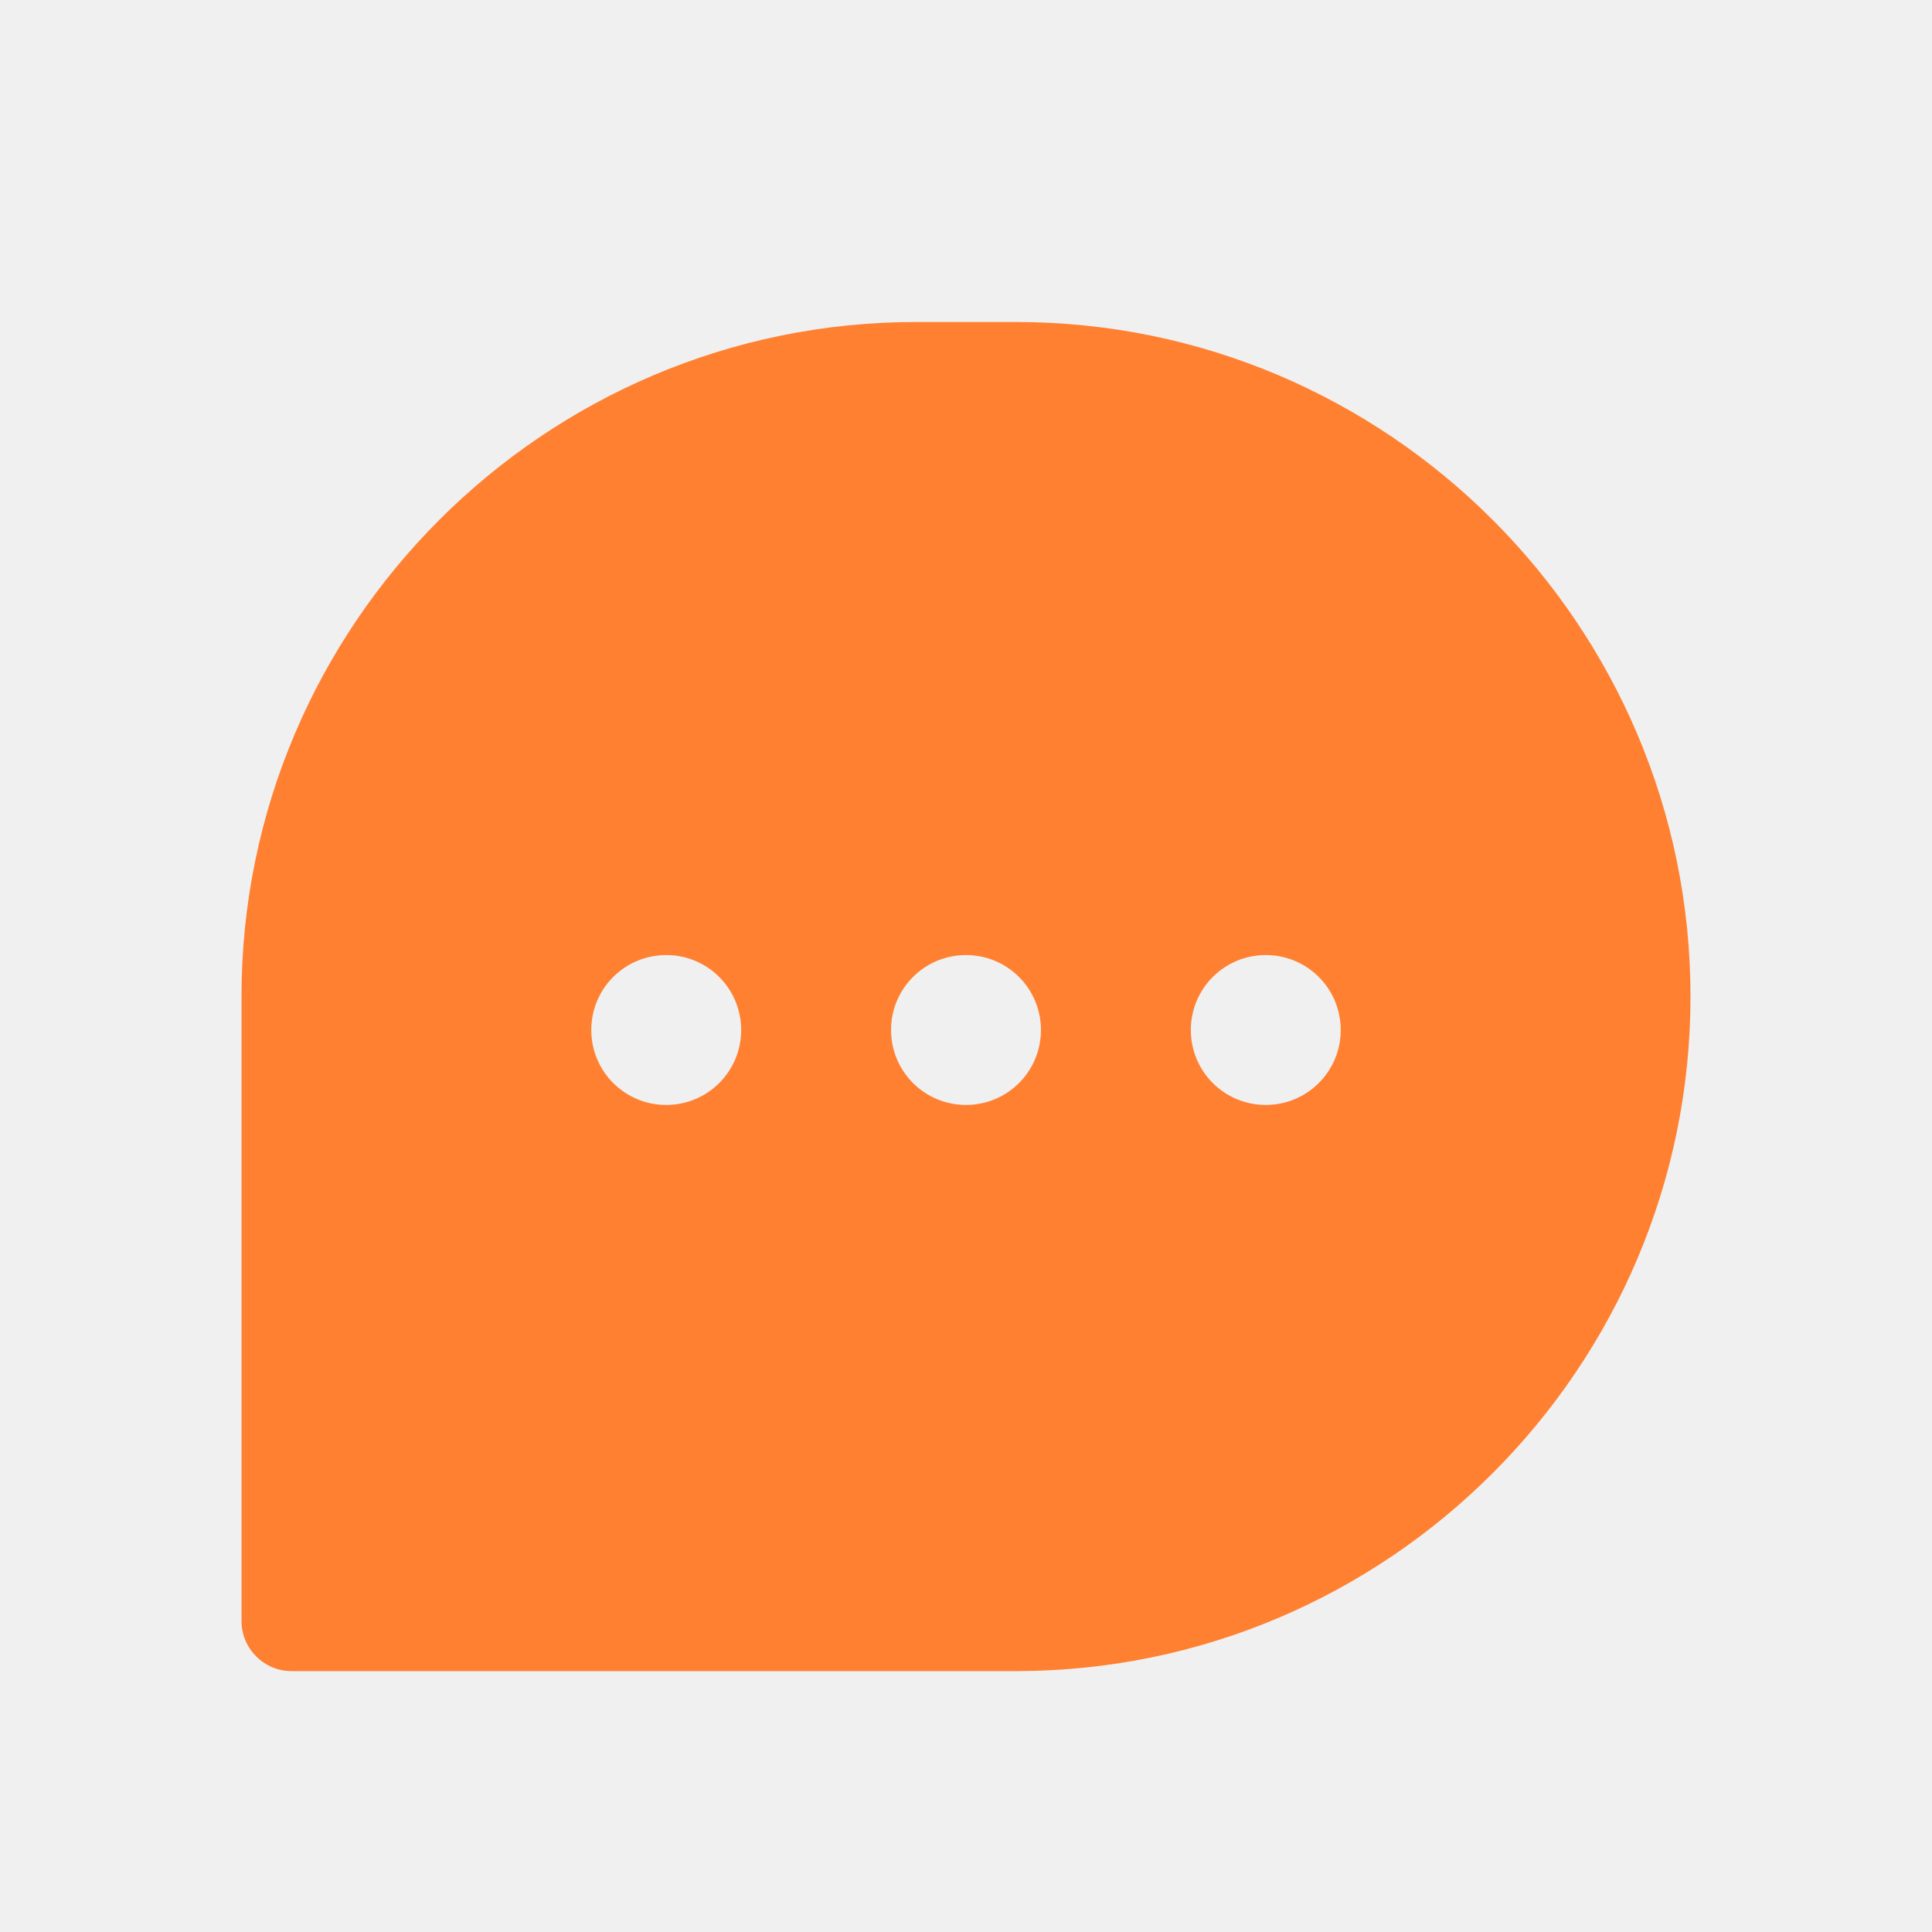
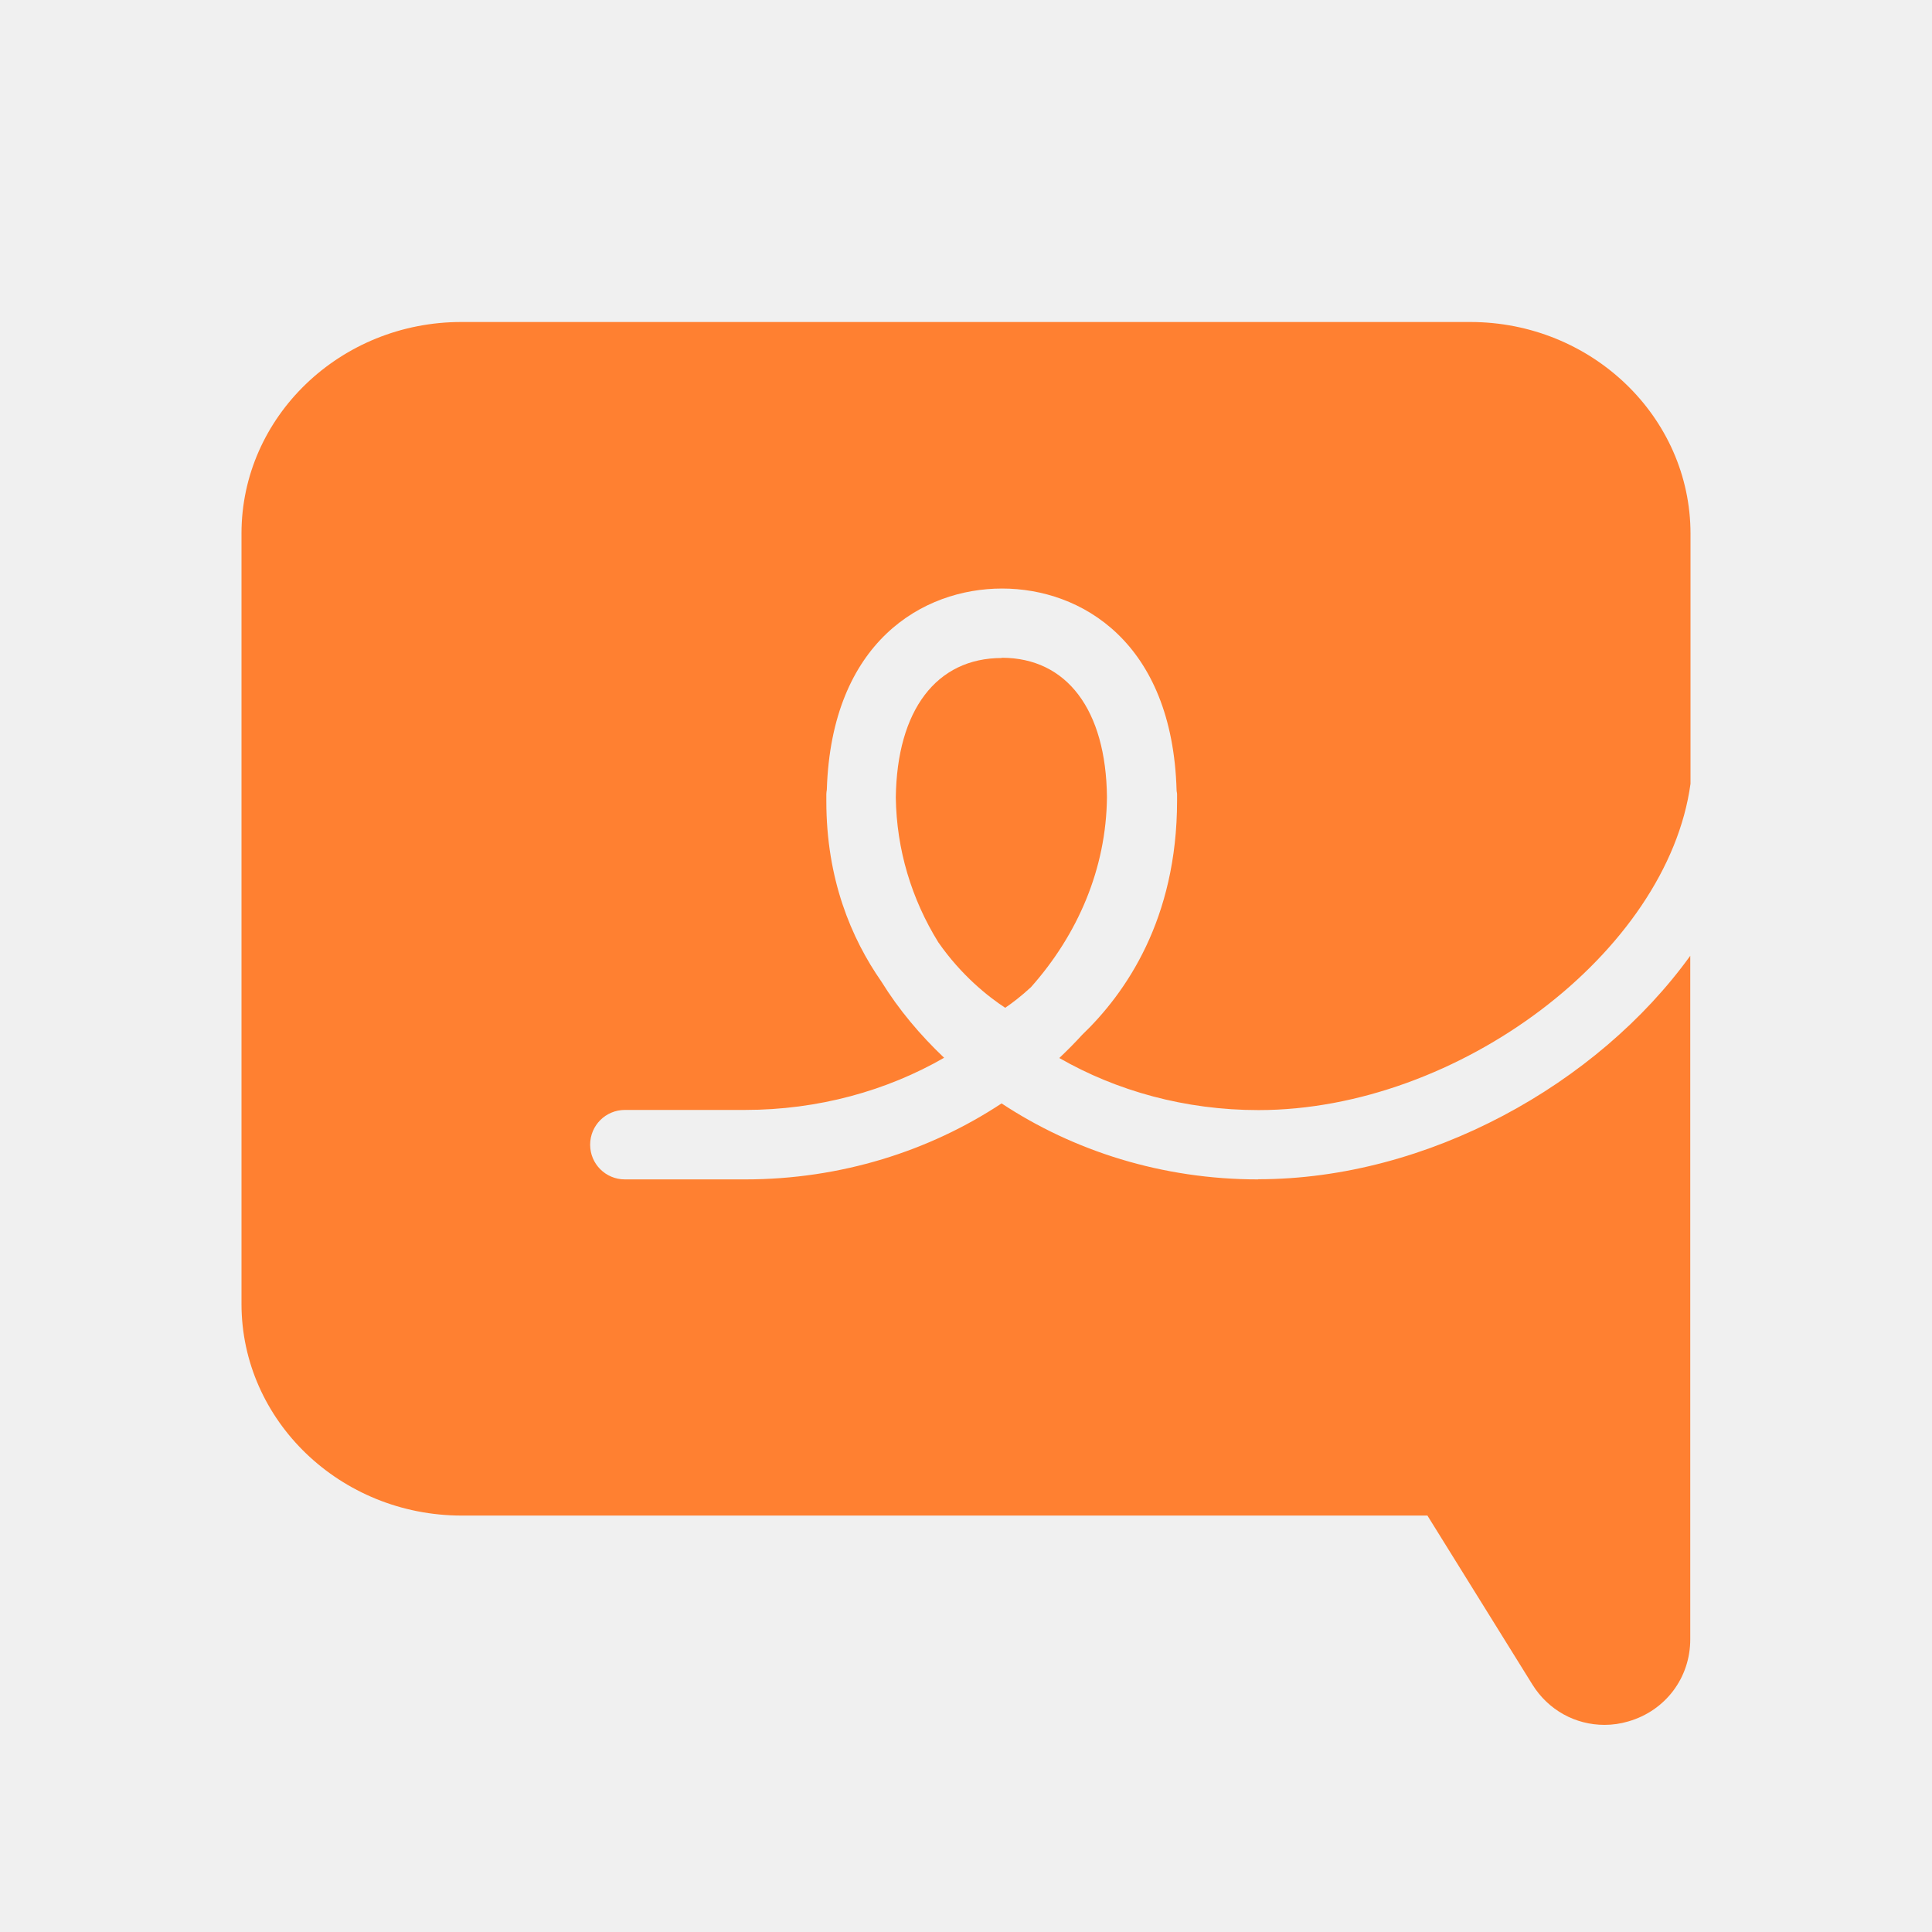
<svg xmlns="http://www.w3.org/2000/svg" width="24" height="24" viewBox="0 0 24 24" fill="none">
-   <g clip-path="url(#clip0_796_1361)">
-     <path d="M12.621 4H11.379C6.761 4 3 7.761 3 12.379V20.138C3 20.479 3.279 20.759 3.621 20.759H12.621C17.239 20.759 21 16.997 21 12.379C21 7.761 17.239 4 12.621 4ZM8.276 13.726C7.761 13.726 7.345 13.31 7.345 12.795C7.345 12.28 7.761 11.864 8.276 11.864C8.791 11.864 9.207 12.28 9.207 12.795C9.207 13.31 8.791 13.726 8.276 13.726ZM12 13.726C11.485 13.726 11.069 13.31 11.069 12.795C11.069 12.28 11.485 11.864 12 11.864C12.515 11.864 12.931 12.28 12.931 12.795C12.931 13.31 12.515 13.726 12 13.726ZM15.724 13.726C15.209 13.726 14.793 13.31 14.793 12.795C14.793 12.28 15.209 11.864 15.724 11.864C16.239 11.864 16.655 12.28 16.655 12.795C16.655 13.31 16.239 13.726 15.724 13.726Z" fill="#FF8031" />
-   </g>
-   <defs>
-     <clipPath id="clip0_796_1361">
-       <rect width="18" height="16.759" fill="white" transform="translate(3 4)" />
-     </clipPath>
-   </defs>
+   <path d="M15.63 14.651C14.435 14.651 13.335 14.297 12.442 13.707C11.549 14.297 10.449 14.651 9.254 14.651H7.763C7.524 14.651 7.331 14.459 7.331 14.22C7.331 13.98 7.524 13.788 7.763 13.788H9.254C10.167 13.788 11.017 13.549 11.728 13.14C11.428 12.855 11.164 12.541 10.95 12.195C10.573 11.654 10.265 10.919 10.265 9.952C10.265 9.935 10.265 9.917 10.265 9.9C10.265 9.889 10.265 9.877 10.265 9.866C10.265 9.848 10.268 9.828 10.271 9.811C10.328 7.971 11.466 7.311 12.448 7.311C13.43 7.311 14.564 7.974 14.616 9.817C14.616 9.834 14.622 9.848 14.622 9.866C14.622 9.877 14.622 9.886 14.622 9.897C14.622 9.915 14.622 9.929 14.622 9.946C14.622 11.418 13.985 12.336 13.441 12.857C13.352 12.955 13.257 13.05 13.159 13.143C13.87 13.551 14.72 13.79 15.633 13.79C18.12 13.79 20.715 11.824 21 9.736V6.629C21 5.181 19.773 4 18.264 4H5.736C4.227 3.997 3 5.178 3 6.626V16.198C3 17.646 4.227 18.827 5.736 18.827H17.732L19.036 20.926C19.235 21.246 19.572 21.427 19.932 21.427C20.03 21.427 20.13 21.413 20.228 21.384C20.689 21.251 20.997 20.842 20.997 20.364V11.873C19.845 13.471 17.735 14.649 15.63 14.649V14.651Z" fill="#FF8031" />
+   <path d="M12.444 8.174C11.632 8.174 11.142 8.822 11.128 9.907C11.137 10.555 11.324 11.168 11.655 11.704C11.943 12.119 12.28 12.384 12.487 12.519C12.573 12.461 12.686 12.375 12.807 12.263C13.388 11.609 13.743 10.791 13.751 9.901C13.74 8.819 13.253 8.171 12.444 8.171V8.174Z" fill="#FF8031" />
</svg>
